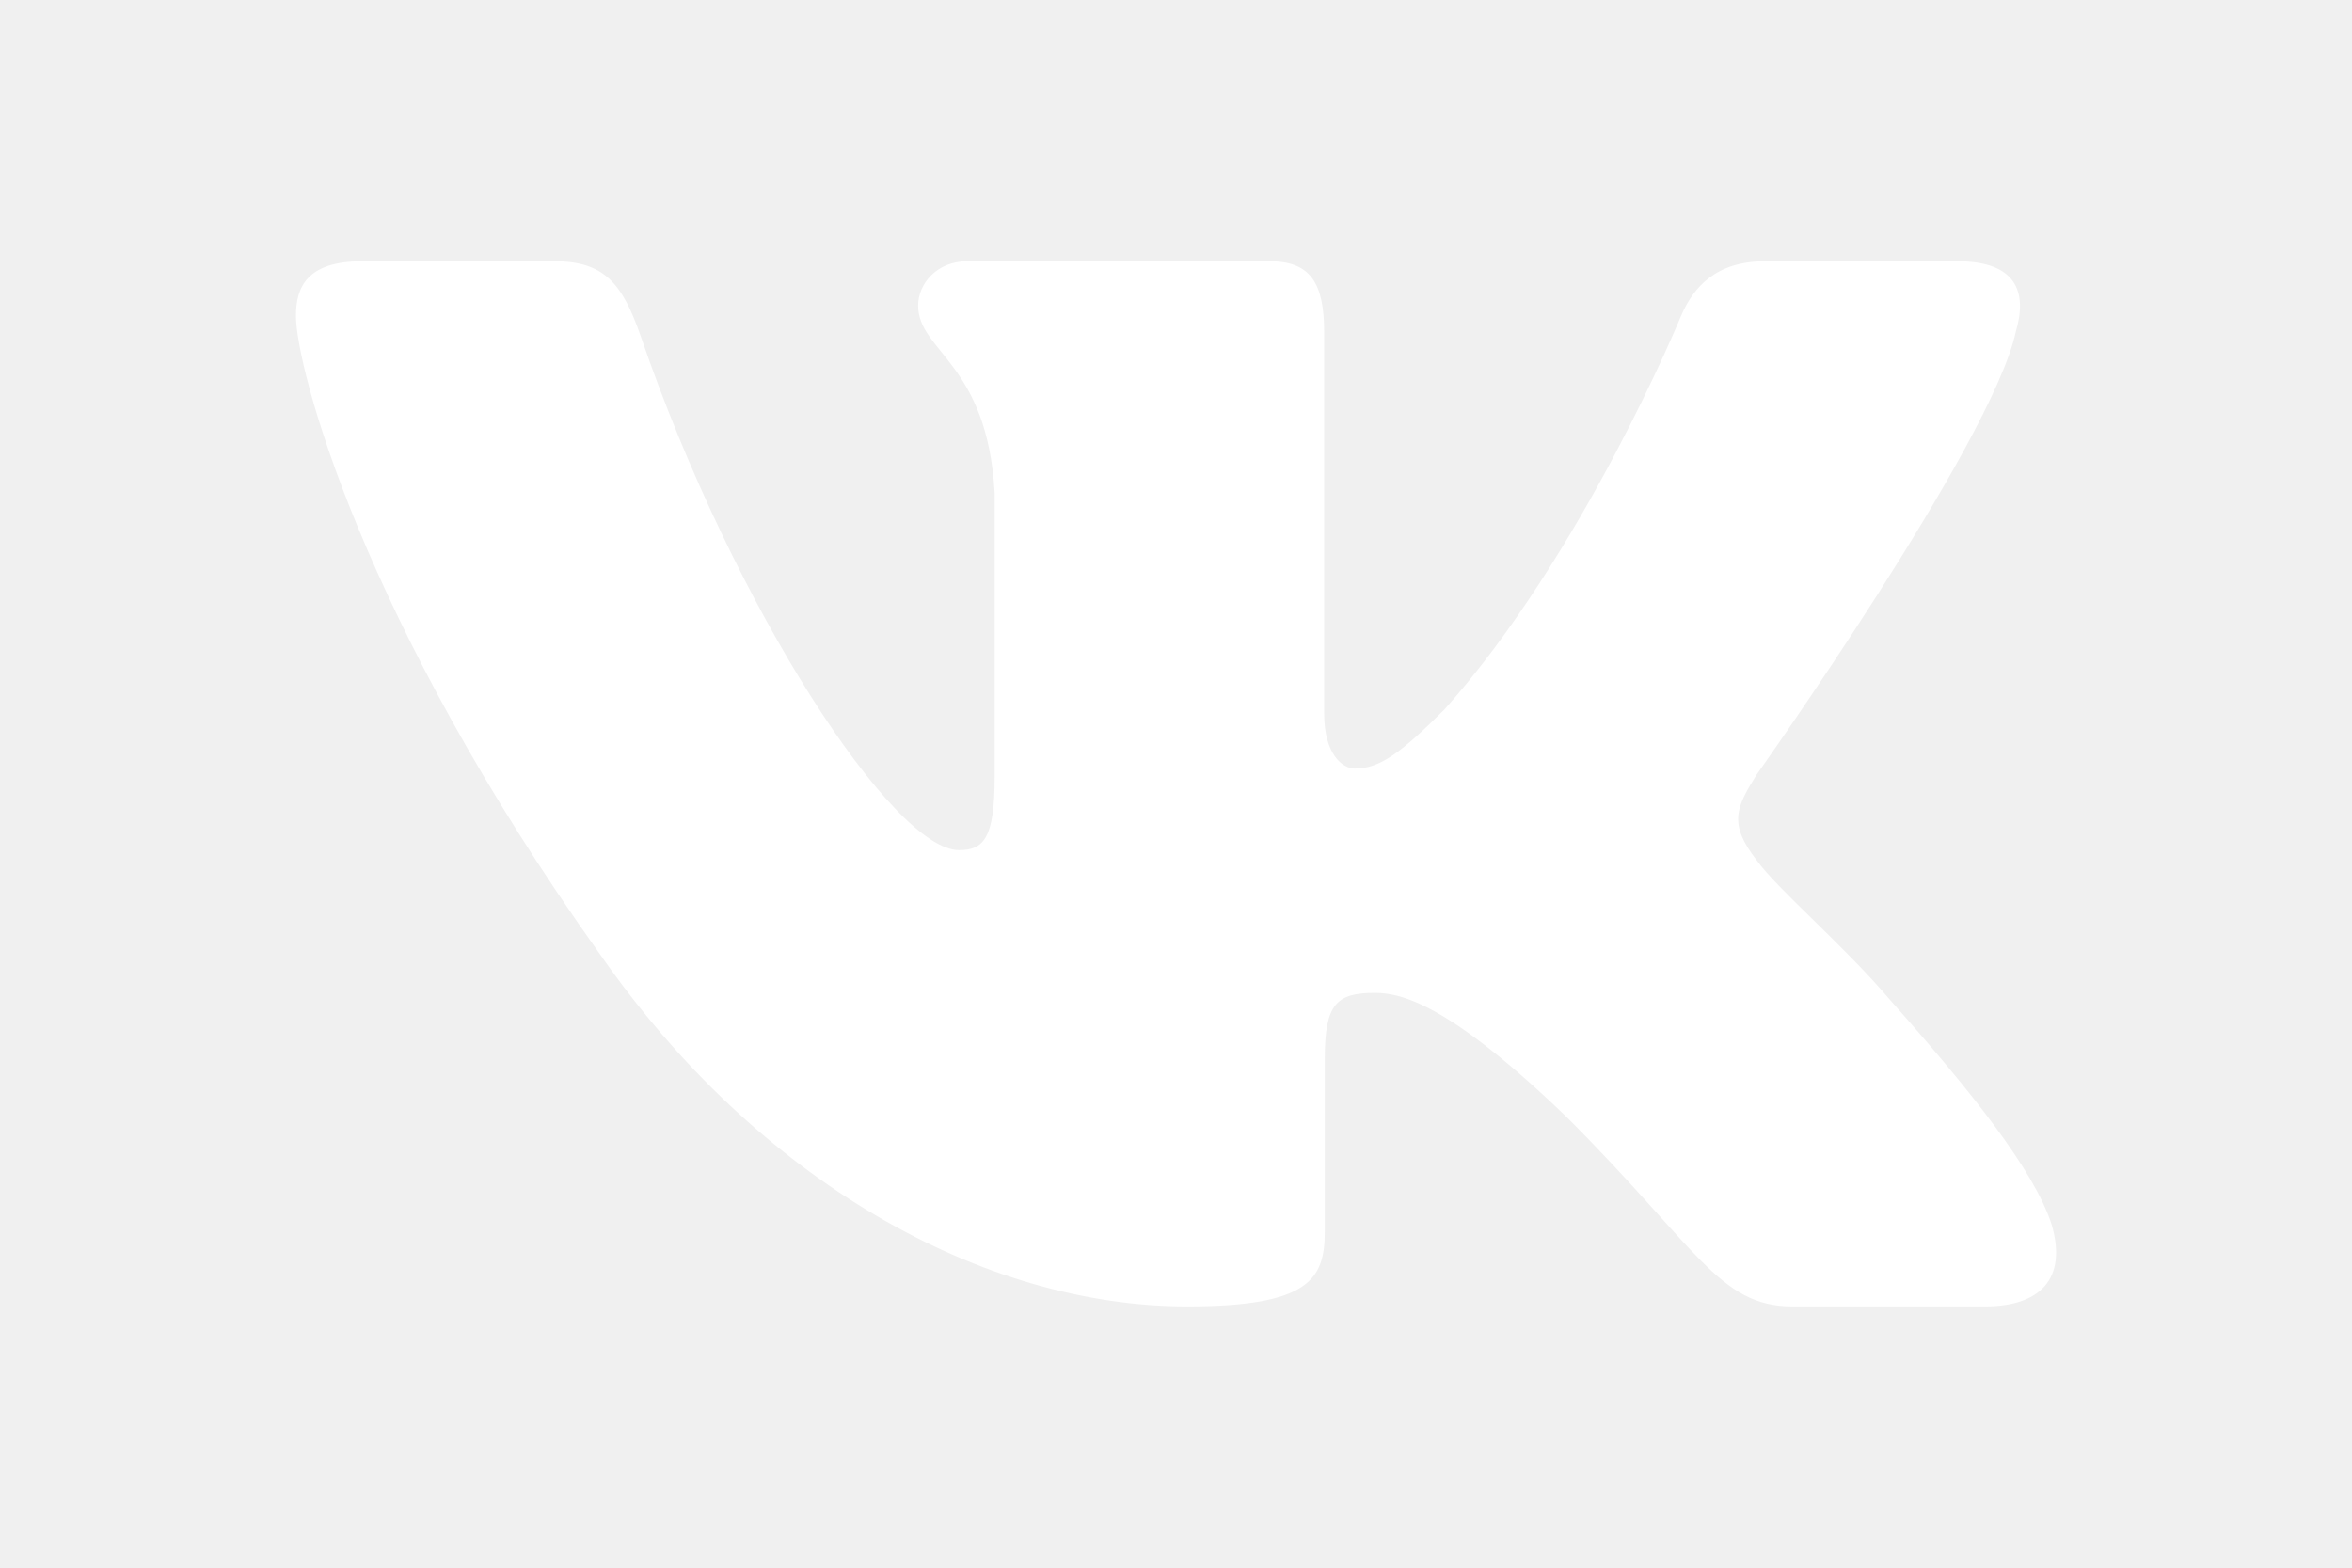
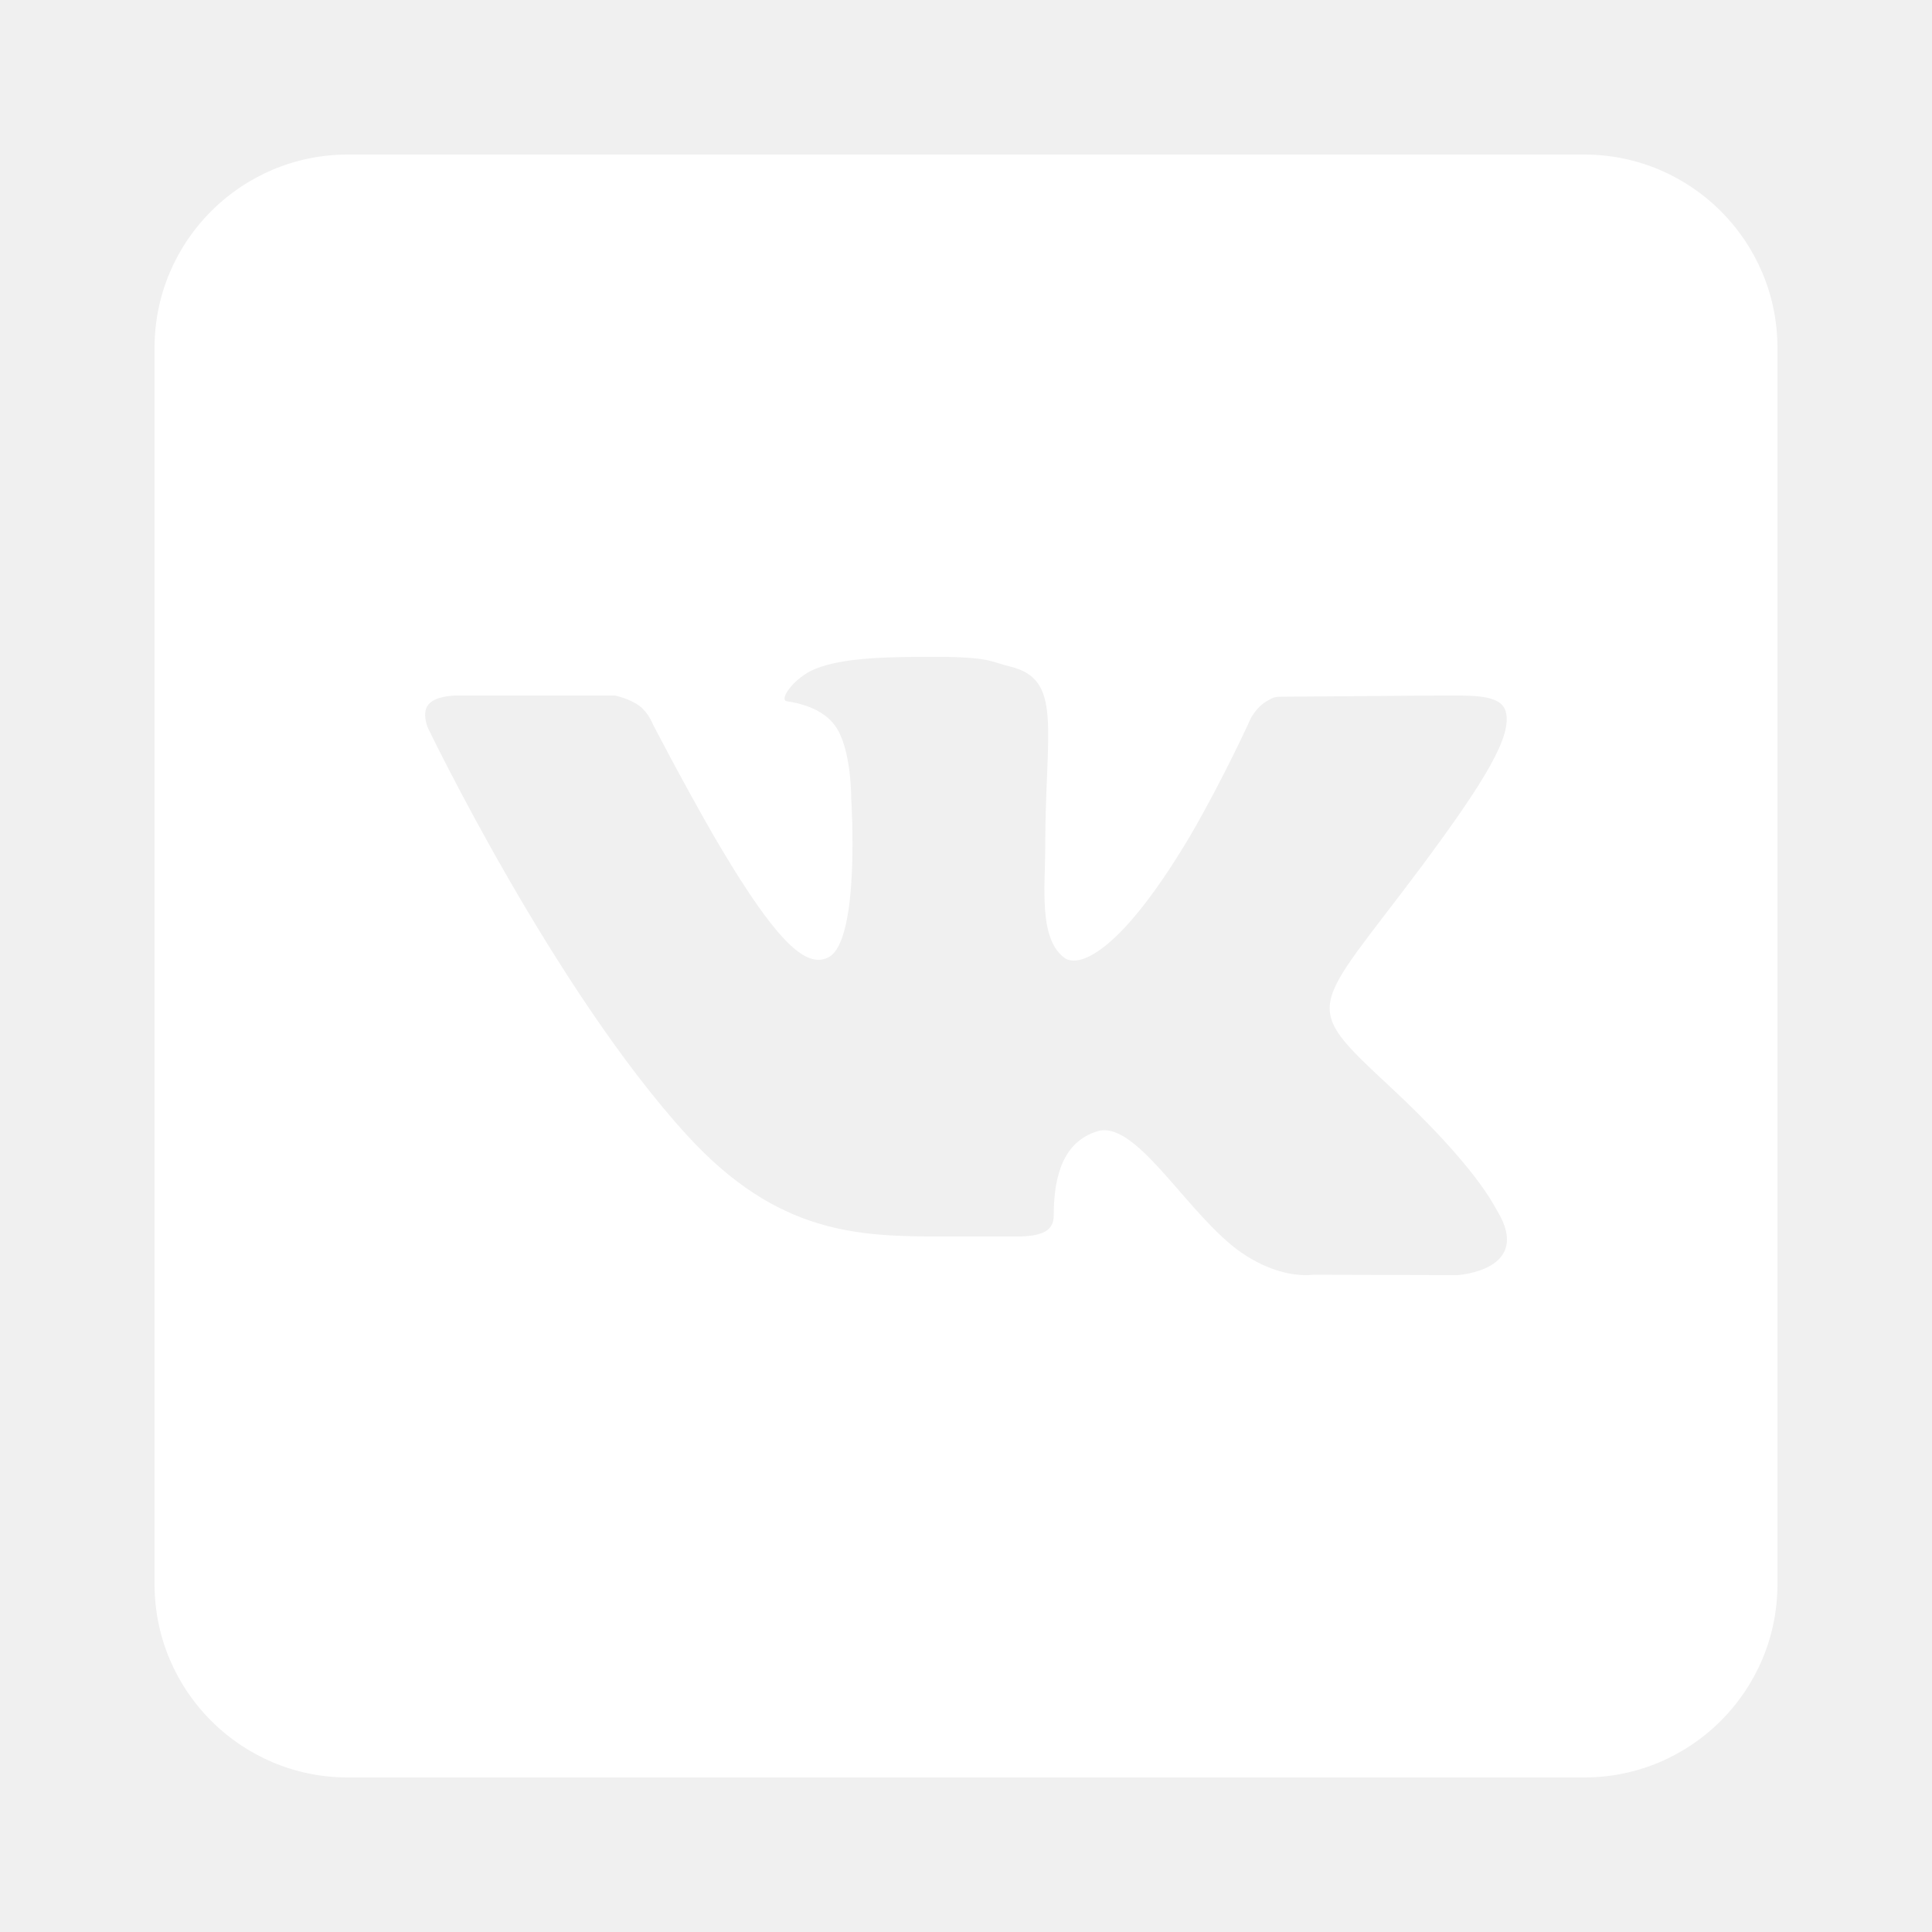
- <svg xmlns="http://www.w3.org/2000/svg" height="800" width="1200" viewBox="-4.799 -4.75 41.59 28.5">
-   <path fill-rule="evenodd" fill="#fff" d="M31.258 1.287C31.481.545 31.258 0 30.2 0h-3.5c-.89 0-1.3.471-1.523.99 0 0-1.78 4.338-4.301 7.157-.816.816-1.187 1.075-1.631 1.075-.223 0-.556-.26-.556-1.001v-6.934C18.688.397 18.442 0 17.7 0h-5.5c-.556 0-.891.413-.891.804 0 .844 1.261 1.038 1.391 3.411V9.37c0 1.13-.204 1.335-.649 1.335-1.187 0-4.073-4.358-5.785-9.344C5.931.392 5.595 0 4.7 0H1.2C.2 0 0 .471 0 .99c0 .927 1.187 5.525 5.525 11.606C8.417 16.749 12.492 19 16.2 19c2.225 0 2.5-.5 2.5-1.361V14.5c0-1 .211-1.2.915-1.2.519 0 1.409.26 3.486 2.262C25.474 17.935 25.865 19 27.2 19h3.5c1 0 1.5-.5 1.212-1.487-.316-.983-1.449-2.41-2.952-4.102-.816-.964-2.039-2.002-2.41-2.522-.519-.667-.371-.964 0-1.557 0 0 4.264-6.007 4.709-8.046z" />
+ <svg xmlns="http://www.w3.org/2000/svg" fill="#FFFFFF" viewBox="0 0 50 50" width="50px" height="50px">
+   <path d="M41,4H9C6.24,4,4,6.24,4,9v32c0,2.76,2.24,5,5,5h32c2.76,0,5-2.24,5-5V9C46,6.24,43.76,4,41,4z M37.72,33l-3.73-0.01 c0,0-0.08,0.01-0.21,0.01c-0.3,0-0.92-0.08-1.65-0.58c-1.31-0.91-2.56-3.17-3.55-3.17c-0.07,0-0.13,0.01-0.19,0.03 c-0.86,0.27-1.12,1.13-1.12,2.18c0,0.37-0.26,0.54-0.96,0.54h-1.93c-2.16,0-4.25-0.05-6.6-2.62c-3.46-3.79-6.7-10.53-6.7-10.53 s-0.18-0.39,0.01-0.62c0.18-0.21,0.6-0.23,0.76-0.23c0.04,0,0.06,0,0.06,0h4c0,0,0.37,0.07,0.64,0.27c0.23,0.17,0.35,0.48,0.35,0.48 s0.68,1.32,1.53,2.81c1.43,2.46,2.2,3.28,2.75,3.28c0.09,0,0.18-0.02,0.27-0.07c0.82-0.45,0.58-4.09,0.58-4.09s0.01-1.32-0.42-1.9 c-0.33-0.46-0.96-0.59-1.24-0.63c-0.22-0.03,0.14-0.55,0.62-0.79c0.62-0.3,1.65-0.36,2.89-0.36h0.6c1.17,0.02,1.2,0.14,1.66,0.25 c1.38,0.33,0.91,1.62,0.91,4.71c0,0.99-0.18,2.38,0.53,2.85c0.05,0.03,0.12,0.05,0.21,0.05c0.46,0,1.45-0.59,3.03-3.26 c0.88-1.52,1.56-3.03,1.56-3.03s0.15-0.27,0.38-0.41c0.22-0.13,0.22-0.13,0.51-0.13h0.03c0.32,0,3.5-0.03,4.2-0.03h0.08 c0.67,0,1.28,0.01,1.39,0.42c0.16,0.62-0.49,1.73-2.2,4.03c-2.82,3.77-3.14,3.49-0.8,5.67c2.24,2.08,2.7,3.09,2.78,3.22 C39.68,32.88,37.72,33,37.72,33z" />
</svg>
